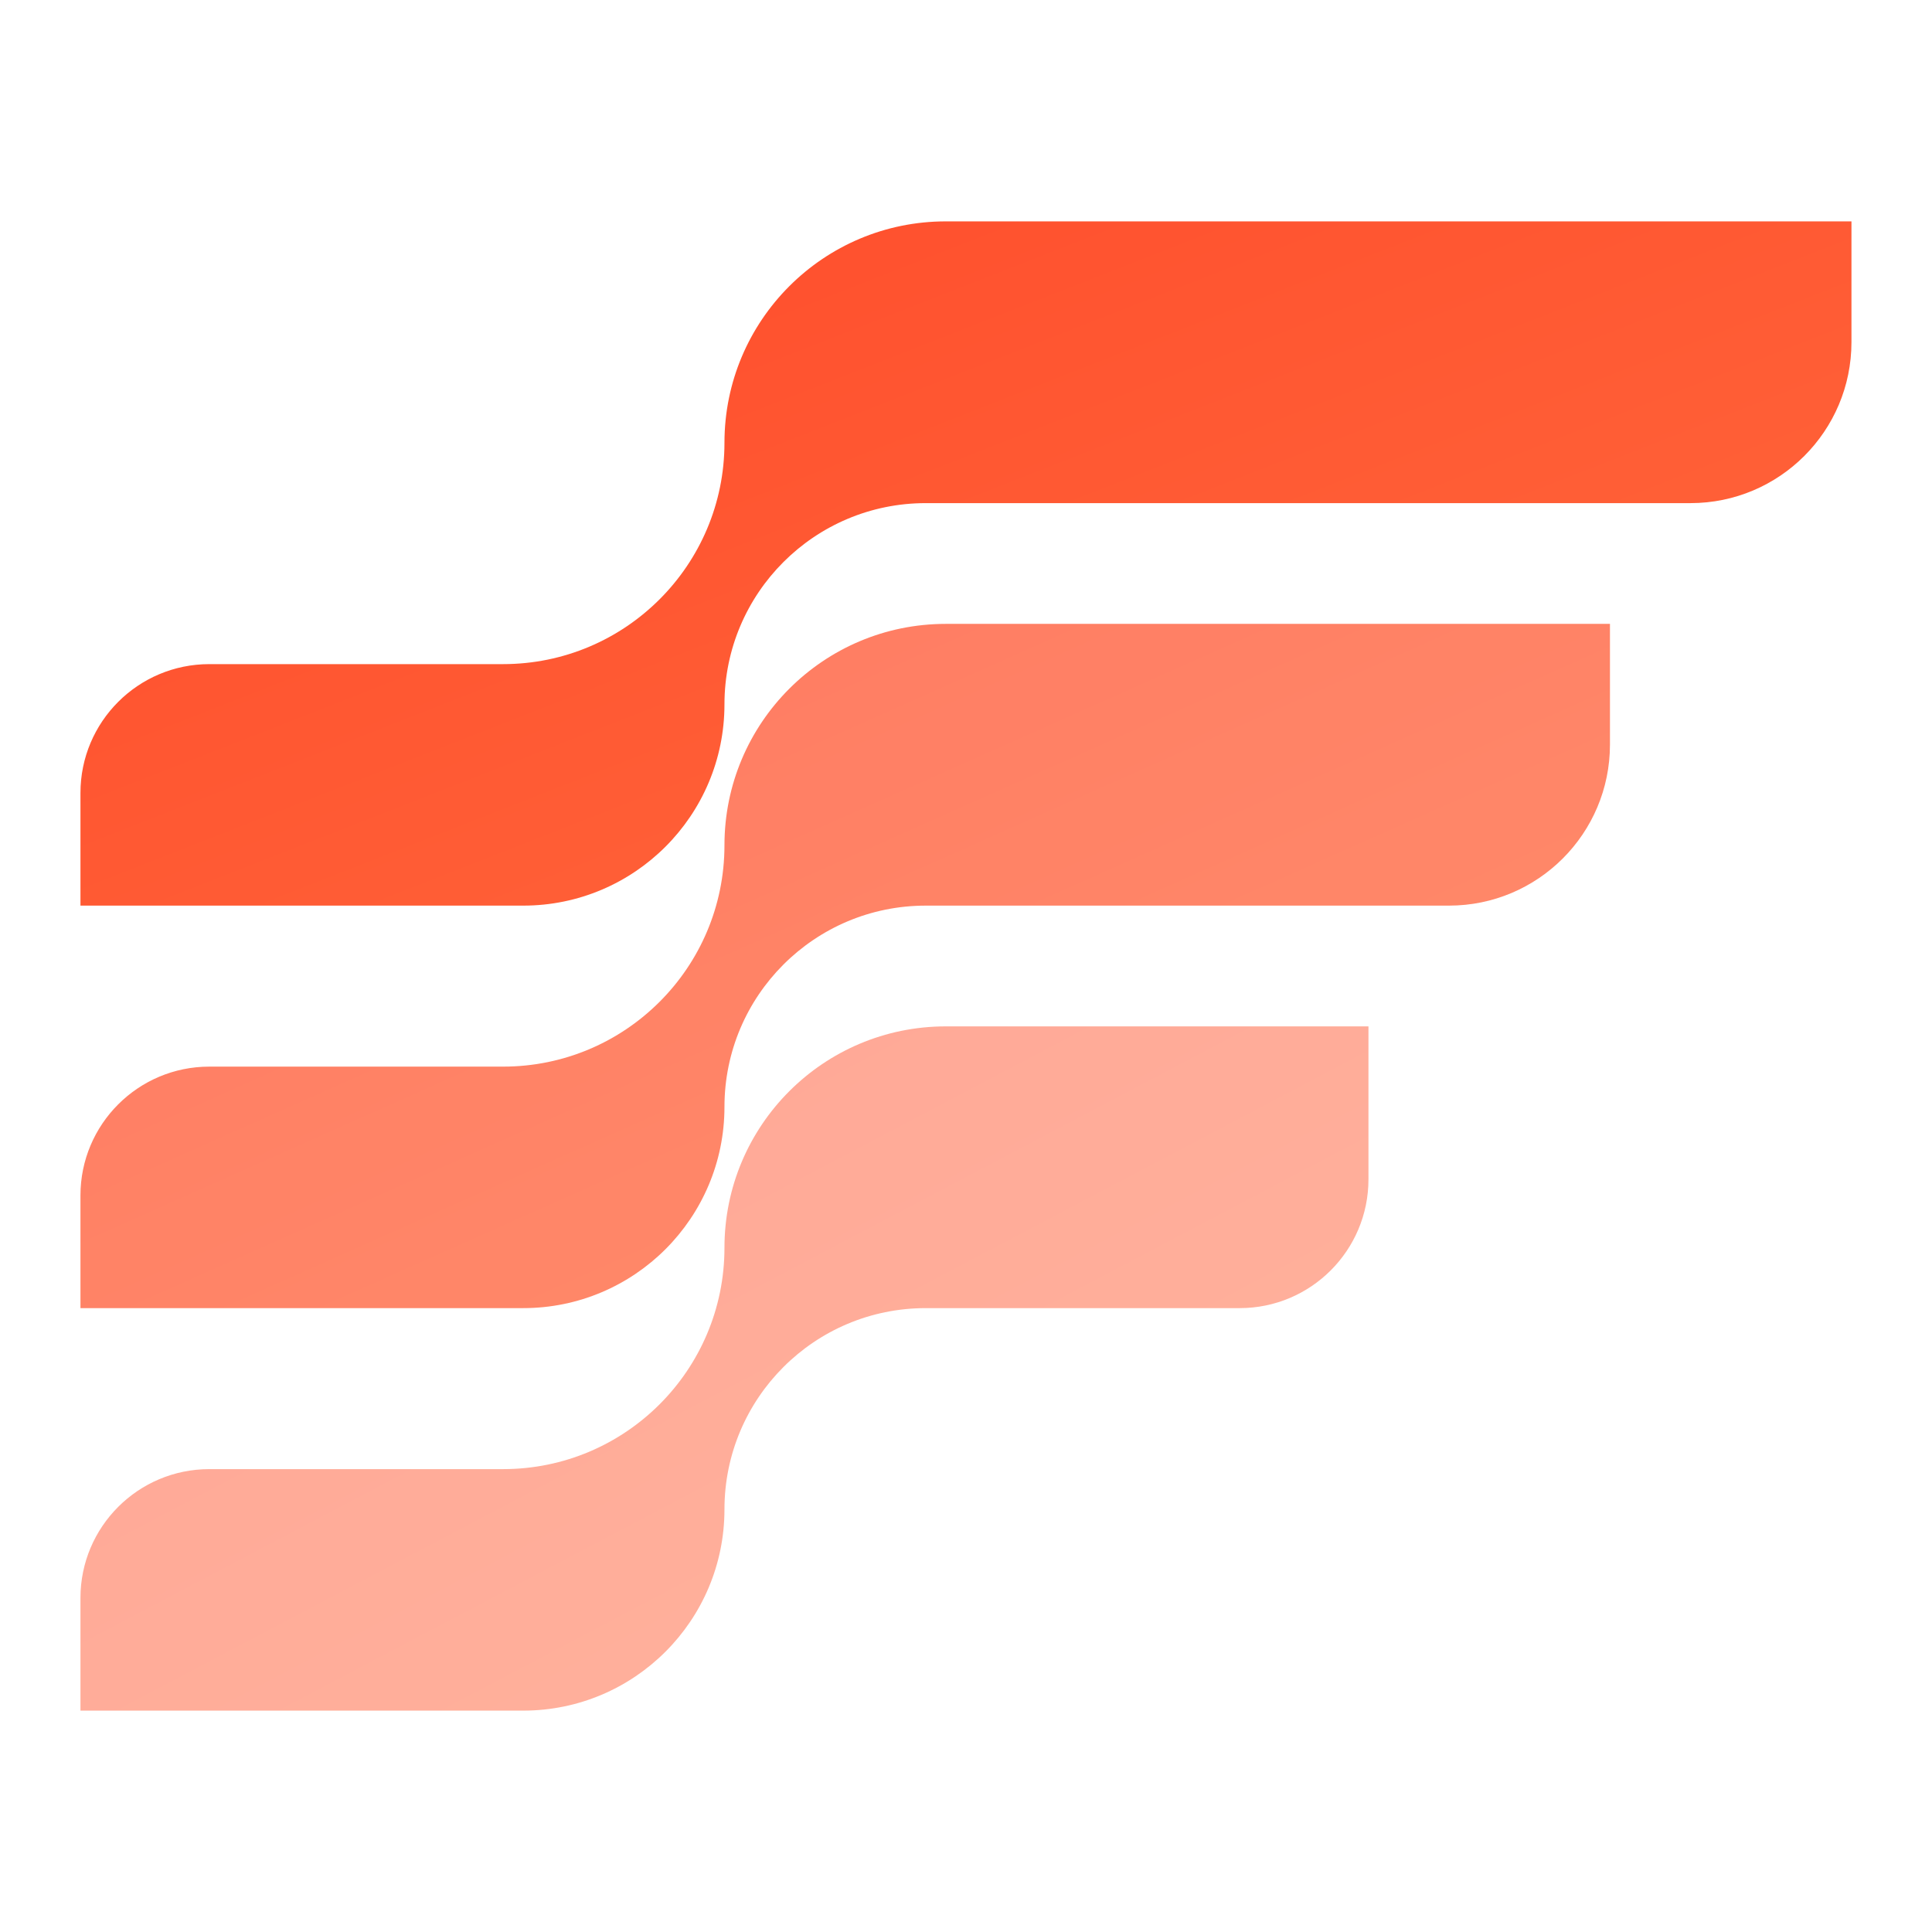
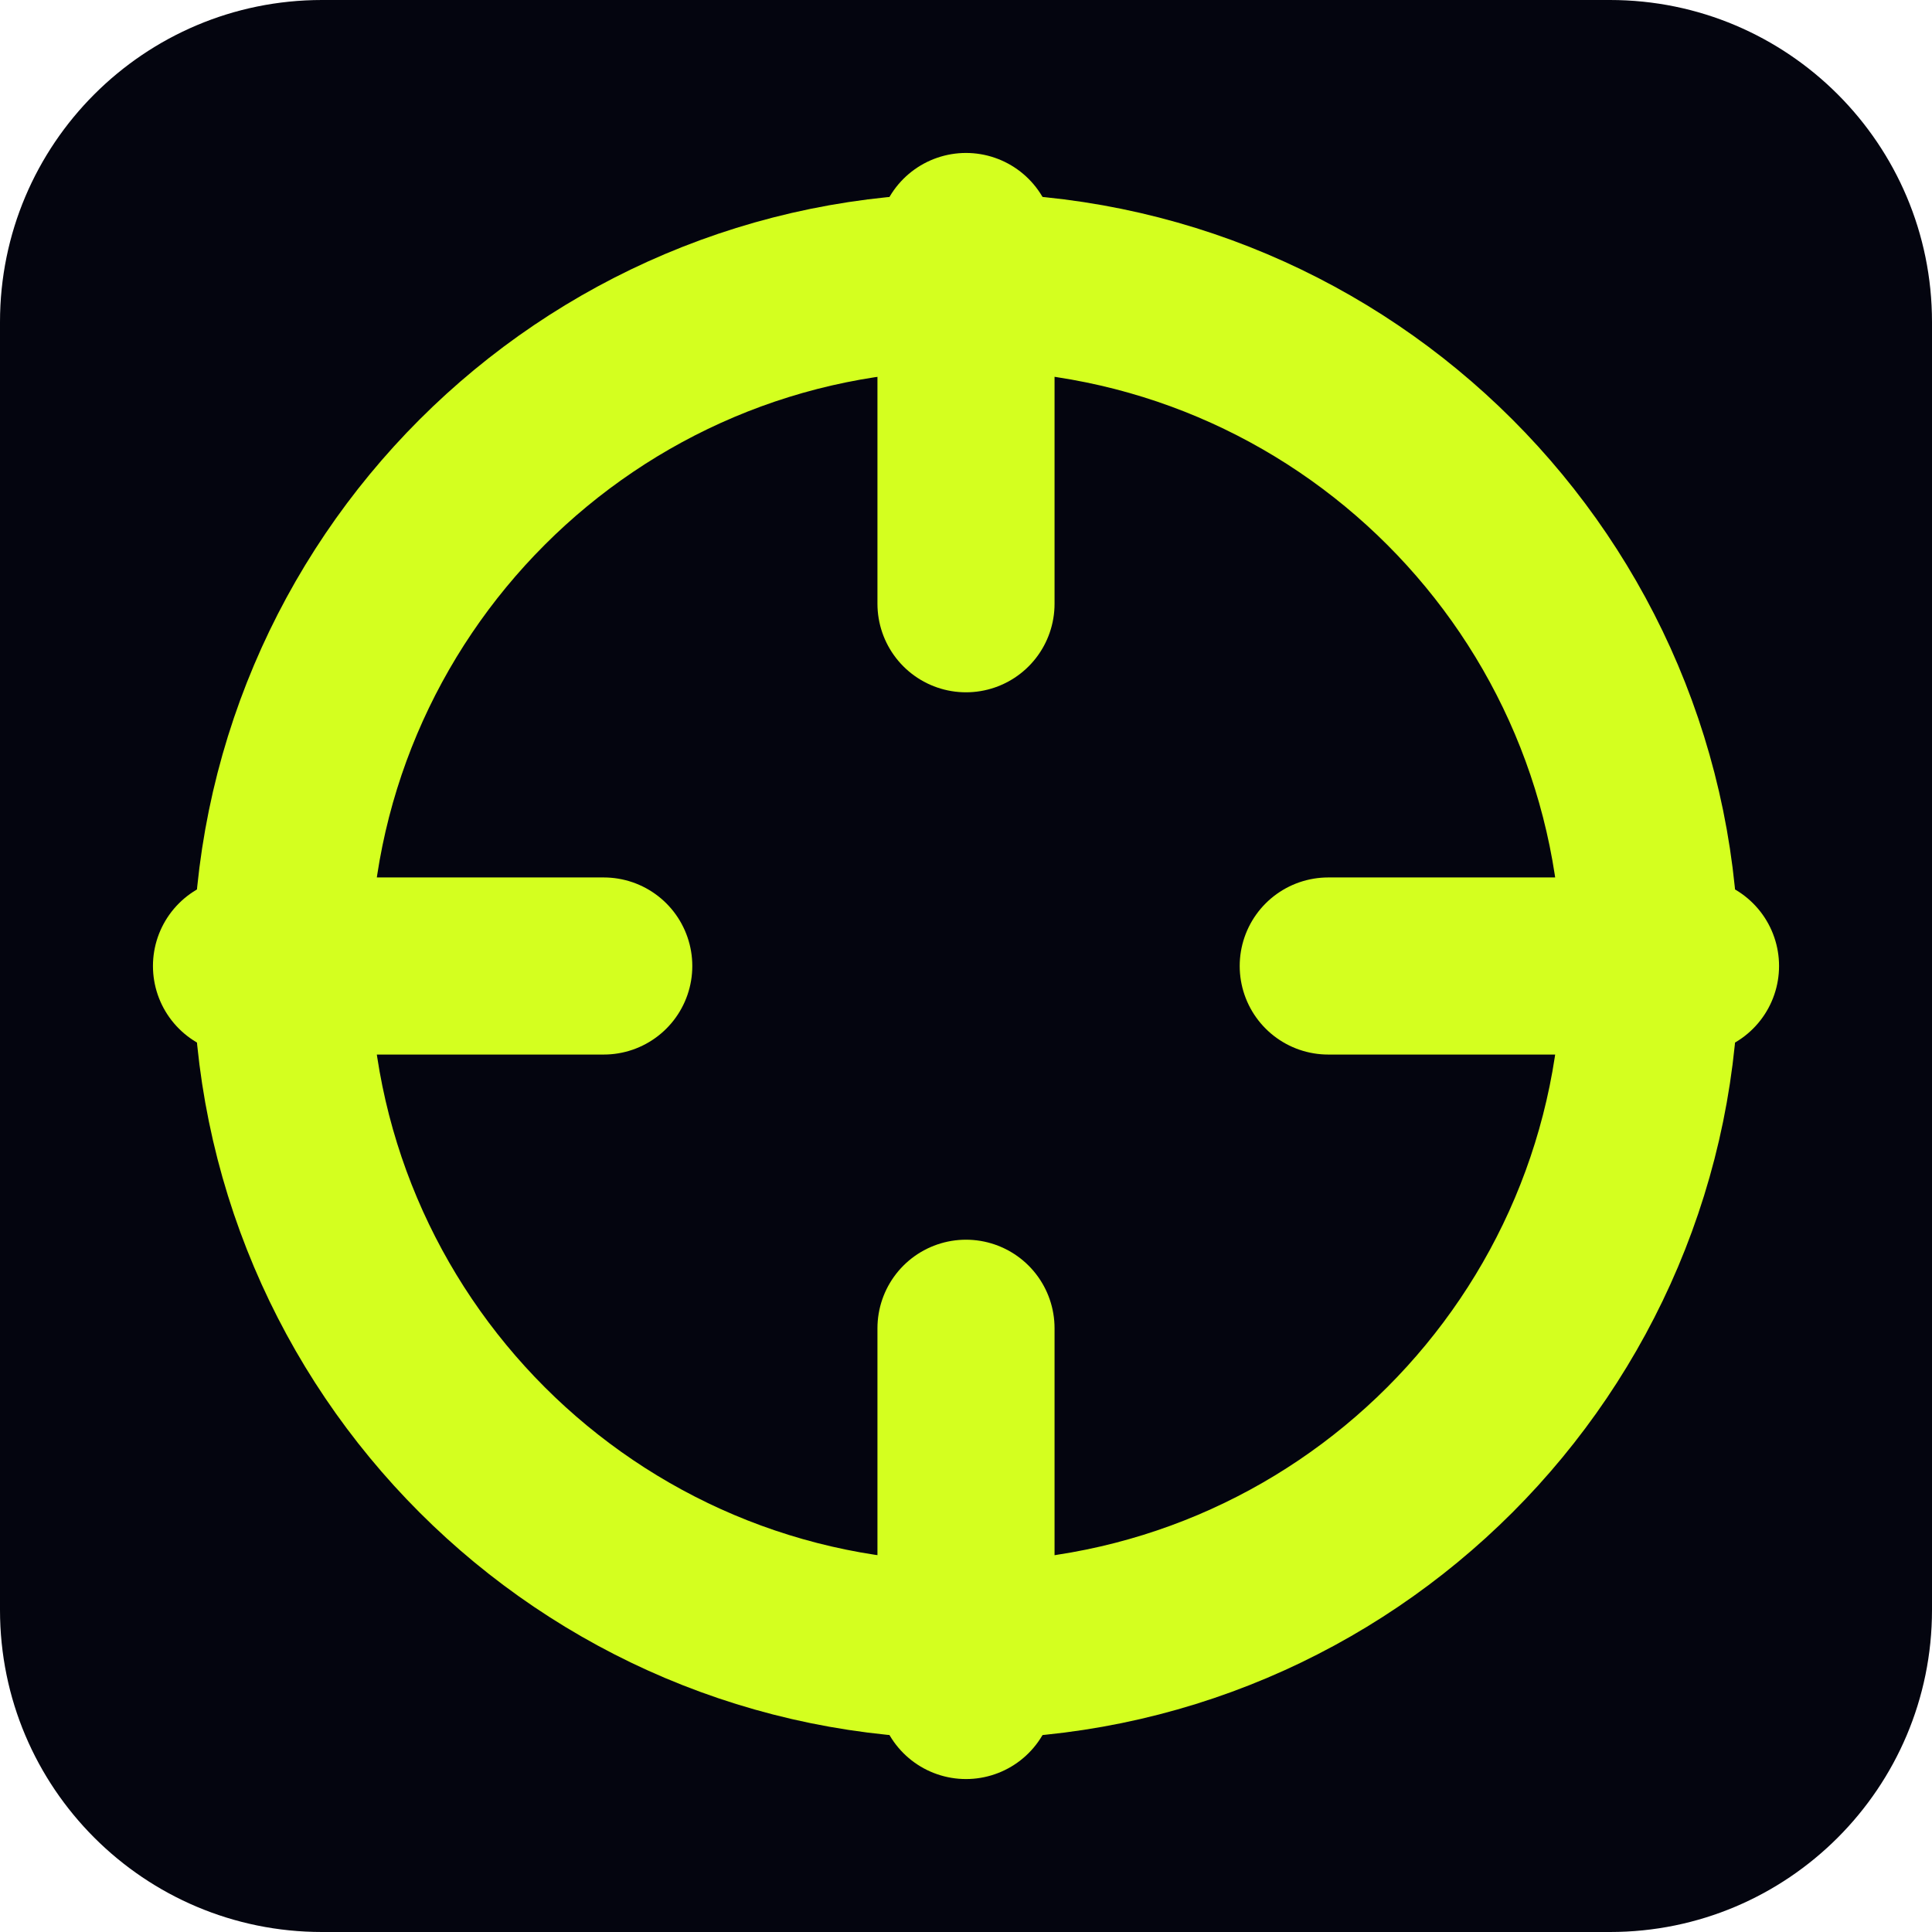
- <svg xmlns="http://www.w3.org/2000/svg" viewBox="0 0 48 48" fill="none">
-   <defs>
-     <linearGradient id="ipseity-favicon" x1="0" y1="0" x2="1" y2="1">
-       <stop offset="0%" stop-color="#FF4A2A" />
-       <stop offset="100%" stop-color="#FF6A3D" />
-     </linearGradient>
-   </defs>
-   <g fill="url(#ipseity-favicon)" transform="translate(2 0)">
-     <path d="m10.499 16.5h-7.299c-1.767 0-3.201 1.433-3.201 3.2v2.8h11c2.761 0 5-2.239 5-5s2.239-5 5-5h19c2.209 0 4-1.791 4-4v-3h-22.5c-3.038 0-5.5 2.462-5.5 5.5 0 3.038-2.463 5.5-5.501 5.5z" />
-     <path d="m10.499 26.5h-7.299c-1.767 0-3.201 1.433-3.201 3.2v2.8h11c2.761 0 5-2.239 5-5s2.239-5 5-5h13c2.209 0 4-1.791 4-4v-3h-16.5c-3.038 0-5.5 2.462-5.5 5.5s-2.463 5.5-5.501 5.5z" opacity=".75" />
-     <path d="m10.499 36.5h-7.299c-1.767 0-3.201 1.433-3.201 3.2v2.8h11c2.761 0 5-2.239 5-5s2.239-5 5-5h7.8c1.767 0 3.2-1.433 3.2-3.2v-3.8h-10.5c-3.038 0-5.5 2.462-5.5 5.5s-2.463 5.5-5.501 5.5z" opacity=".5" />
+ <svg xmlns="http://www.w3.org/2000/svg" viewBox="0 0 24 24">
+   <rect width="24" height="24" rx="4" fill="#04050F" />
+   <g fill="none" stroke="#D4FF1F" stroke-width="2.2" stroke-linecap="round">
+     <circle cx="12" cy="12" r="8.5" />
+     <path d="M12 3v4.5M12 16.5V21M3 12h4.5M16.5 12H21" />
  </g>
</svg>
